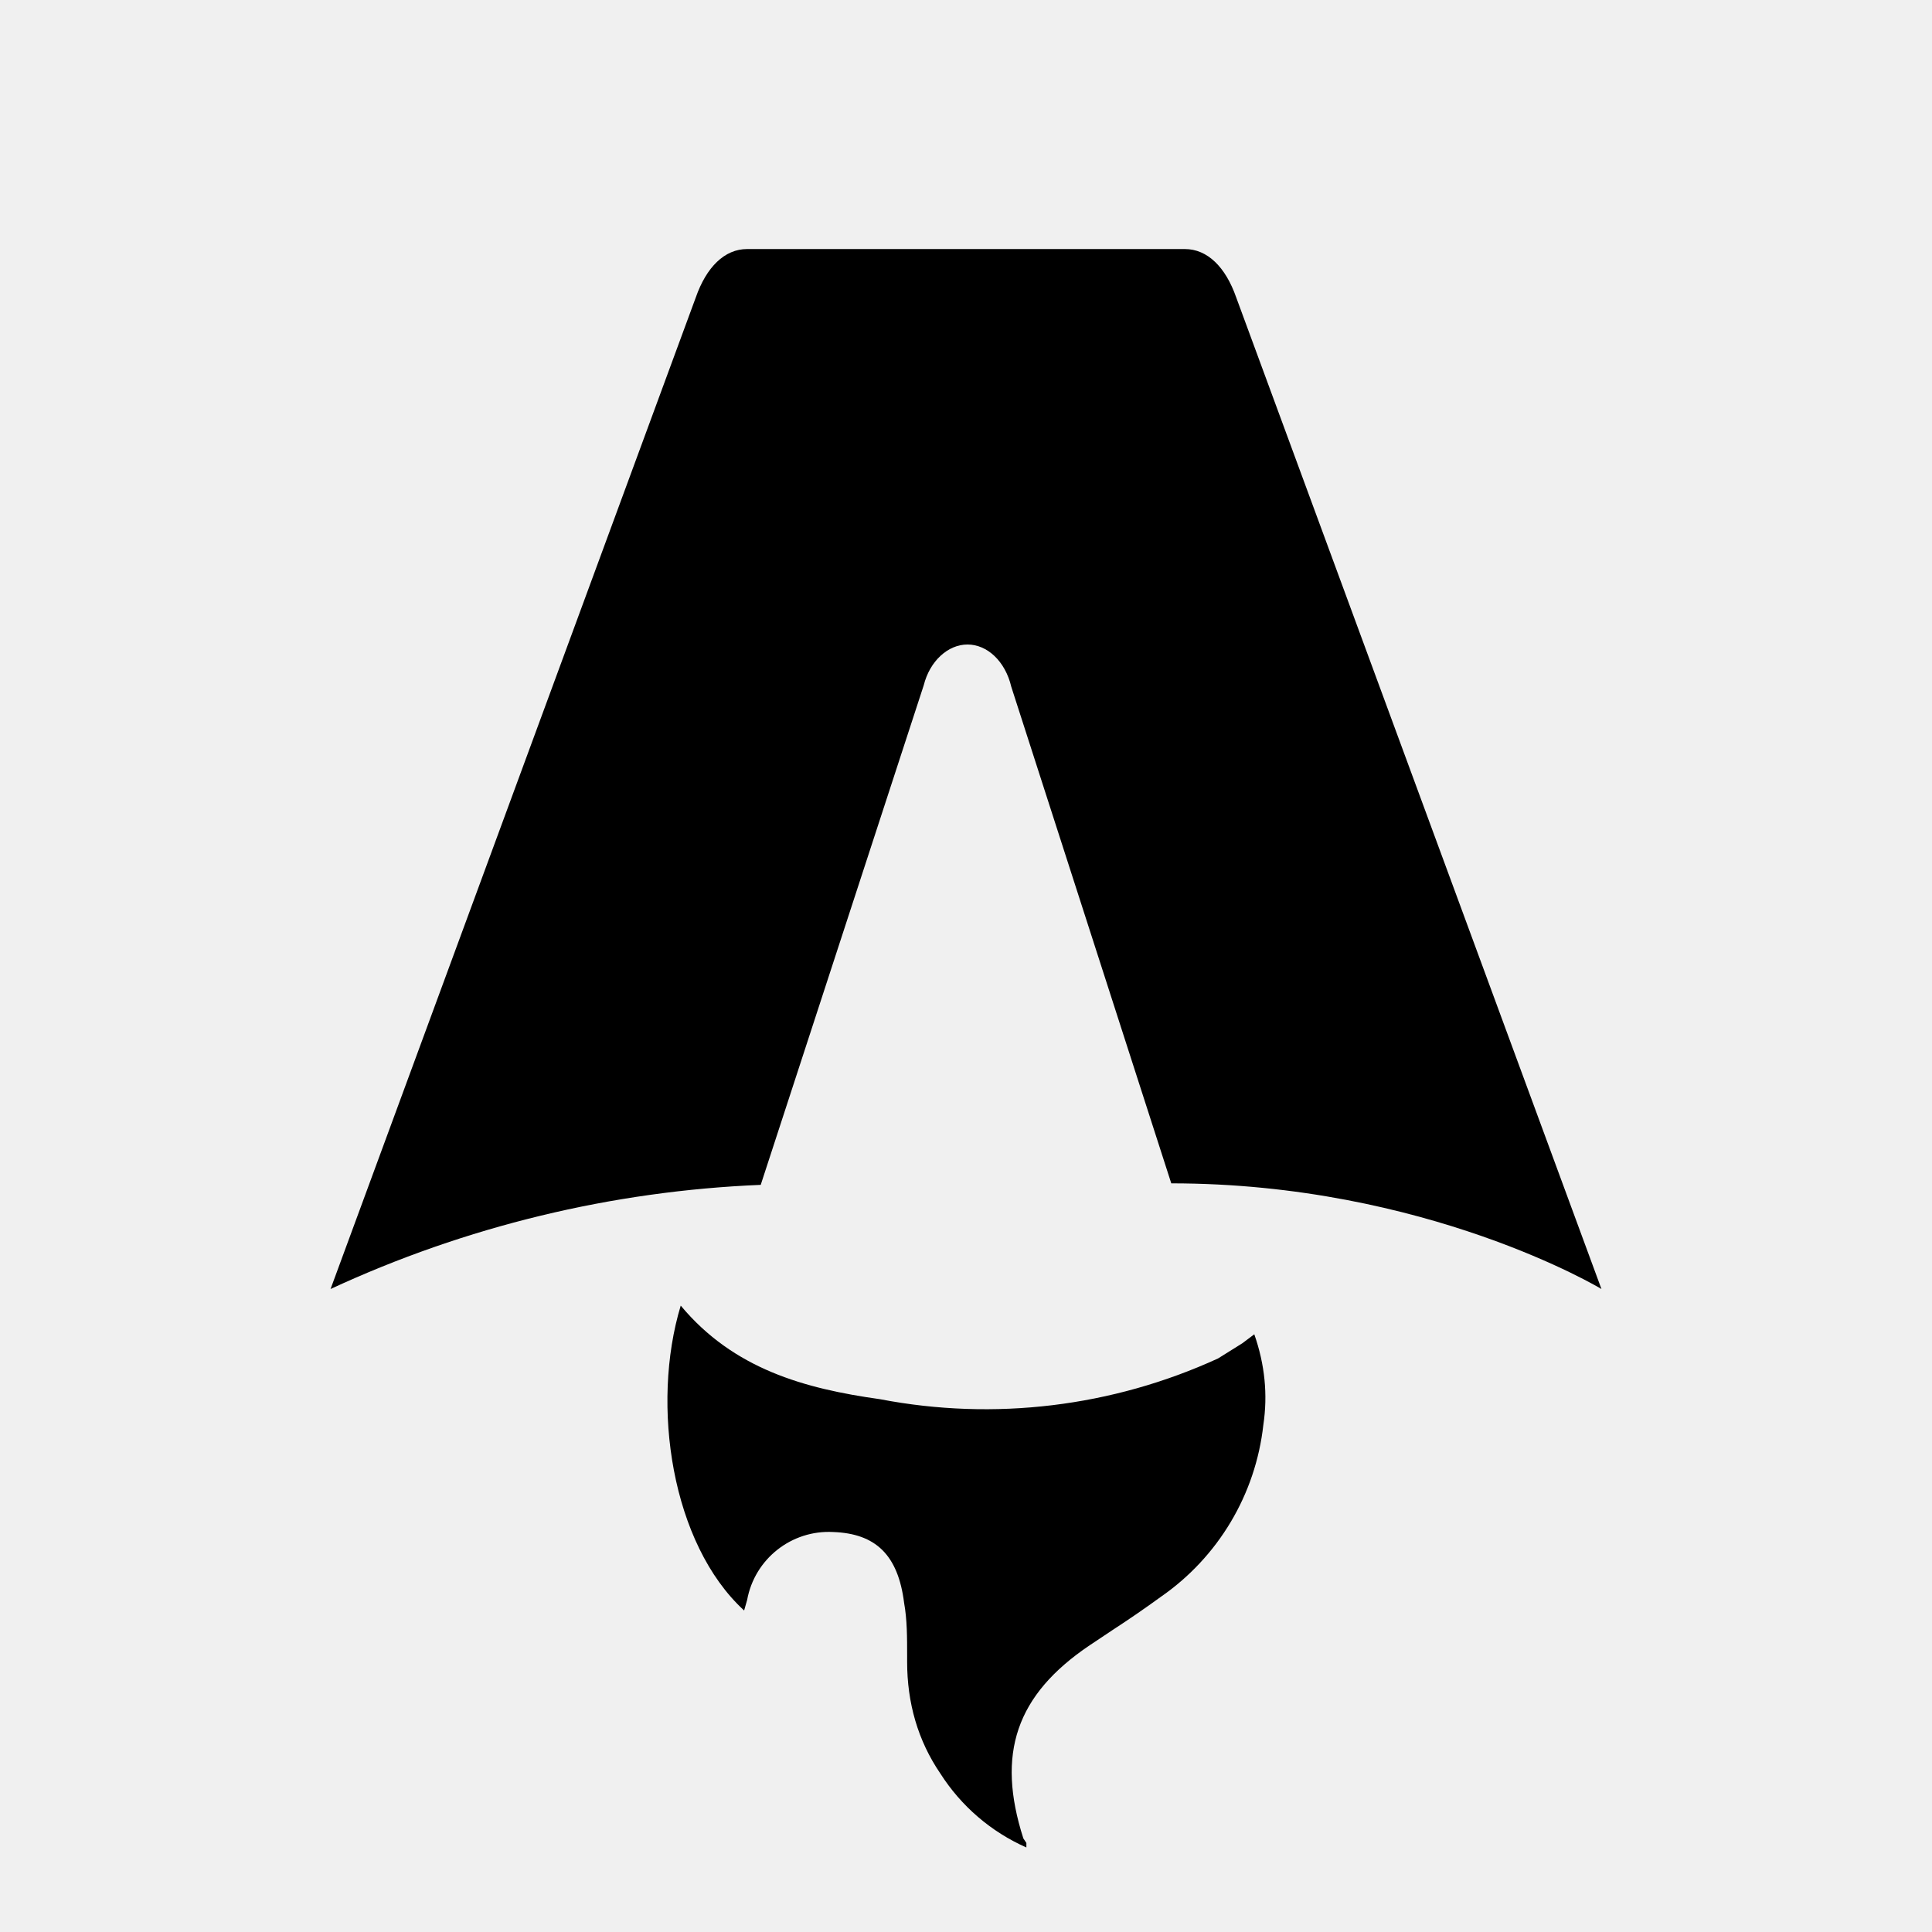
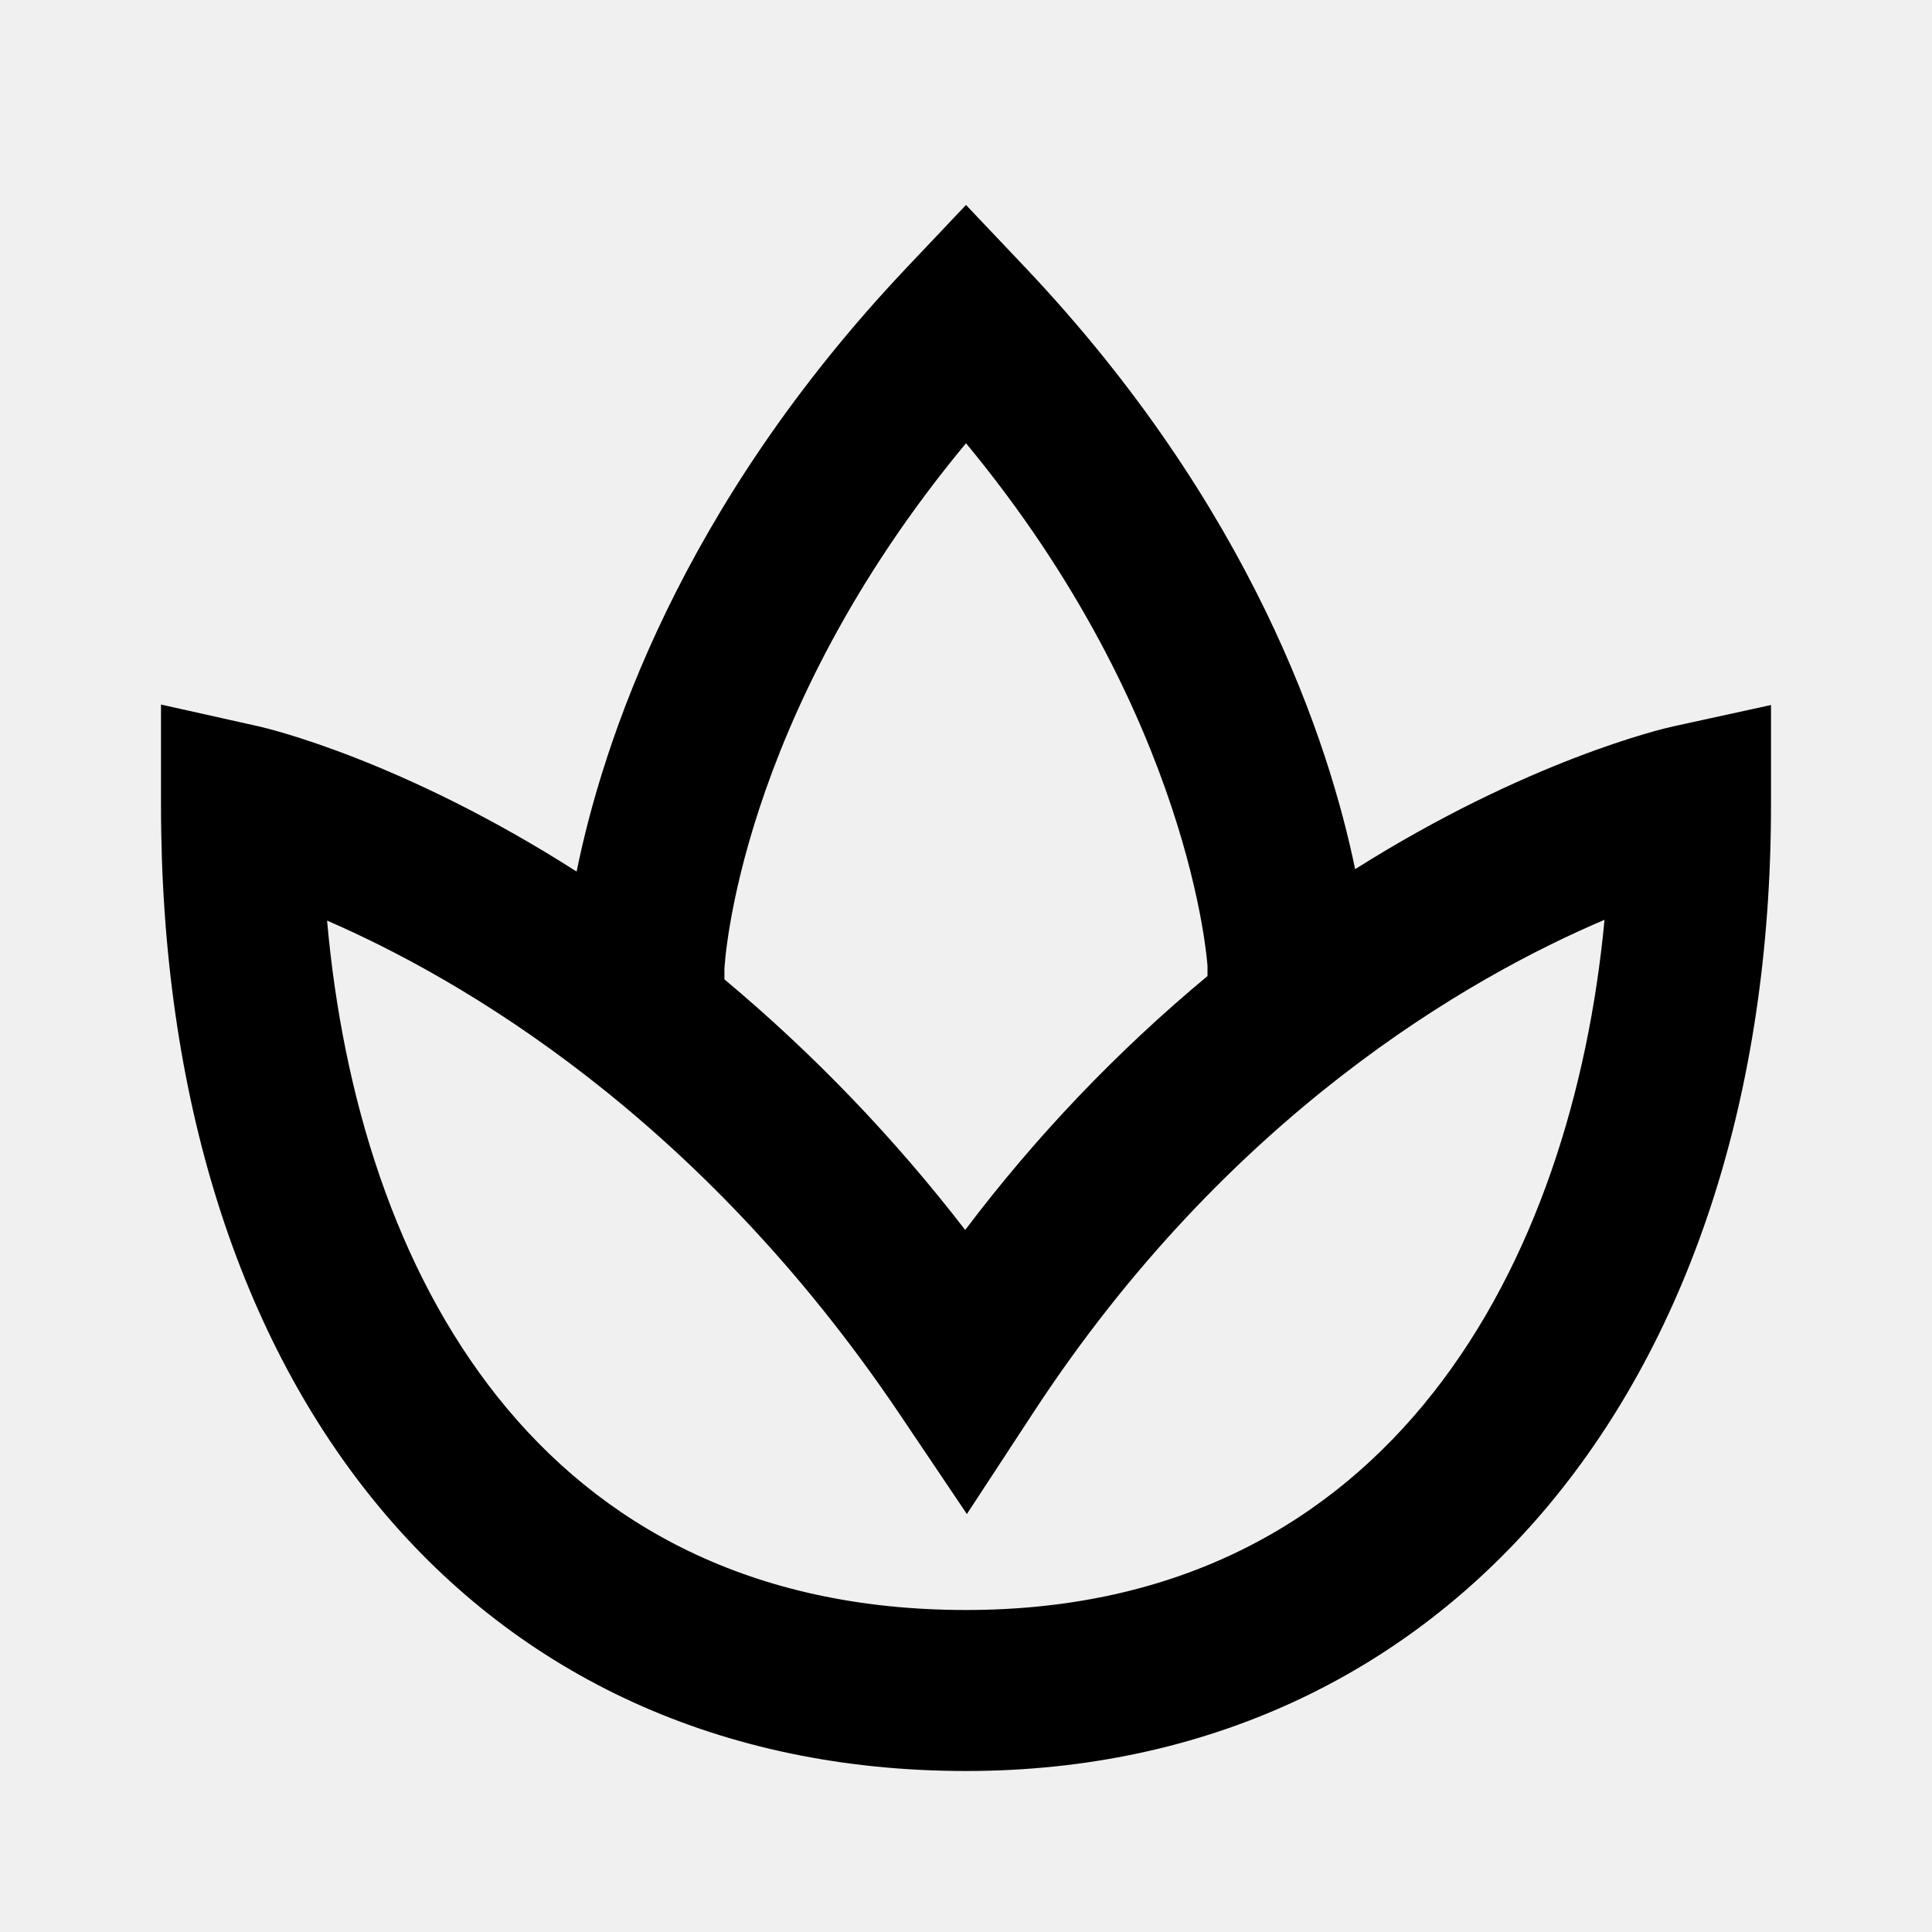
- <svg xmlns="http://www.w3.org/2000/svg" fill="none" viewBox="0 0 128 128">
-   <path d="M50.4 78.5a75.1 75.1 0 0 0-28.5 6.9l24.2-65.7c.7-2 1.9-3.2 3.4-3.2h29c1.5 0 2.7 1.2 3.4 3.2l24.2 65.7s-11.6-7-28.5-7L67 45.5c-.4-1.7-1.6-2.8-2.9-2.8-1.3 0-2.5 1.1-2.9 2.7L50.4 78.5Zm-1.1 28.2Zm-4.2-20.2c-2 6.6-.6 15.8 4.2 20.2a17.5 17.5 0 0 1 .2-.7 5.5 5.5 0 0 1 5.7-4.5c2.8.1 4.3 1.5 4.7 4.7.2 1.1.2 2.3.2 3.5v.4c0 2.7.7 5.2 2.2 7.4a13 13 0 0 0 5.7 4.9v-.3l-.2-.3c-1.8-5.6-.5-9.5 4.4-12.8l1.5-1a73 73 0 0 0 3.2-2.2 16 16 0 0 0 6.8-11.4c.3-2 .1-4-.6-6l-.8.6-1.6 1a37 37 0 0 1-22.4 2.7c-5-.7-9.7-2-13.2-6.2Z" />
-   <style>
-         path { fill: #000; }
-         @media (prefers-color-scheme: dark) {
-             path { fill: #FFF; }
-         }
-     </style>
+ <svg xmlns="http://www.w3.org/2000/svg" width="24" height="24" viewBox="0 0 24 24" style="fill: rgba(0, 0, 0, 1);transform: ;msFilter:;">
+   <path d="M20.787 9.023c-.125.027-1.803.418-3.953 1.774-.323-1.567-1.279-4.501-4.108-7.485L12 2.546l-.726.767C8.435 6.308 7.483 9.25 7.163 10.827 5.005 9.448 3.34 9.052 3.218 9.024L2 8.752V10c0 7.29 3.925 12 10 12 5.981 0 10-4.822 10-12V8.758l-1.213.265zM8.999 12.038c.002-.033.152-3.1 3.001-6.532C14.814 8.906 14.999 12 15 12v.125a18.933 18.933 0 0 0-3.01 3.154 19.877 19.877 0 0 0-2.991-3.113v-.128zM12 20c-5.316 0-7.549-4.196-7.937-8.564 1.655.718 4.616 2.426 7.107 6.123l.841 1.249.825-1.26c2.426-3.708 5.425-5.411 7.096-6.122C19.534 15.654 17.304 20 12 20z">
+     </path>
</svg>
